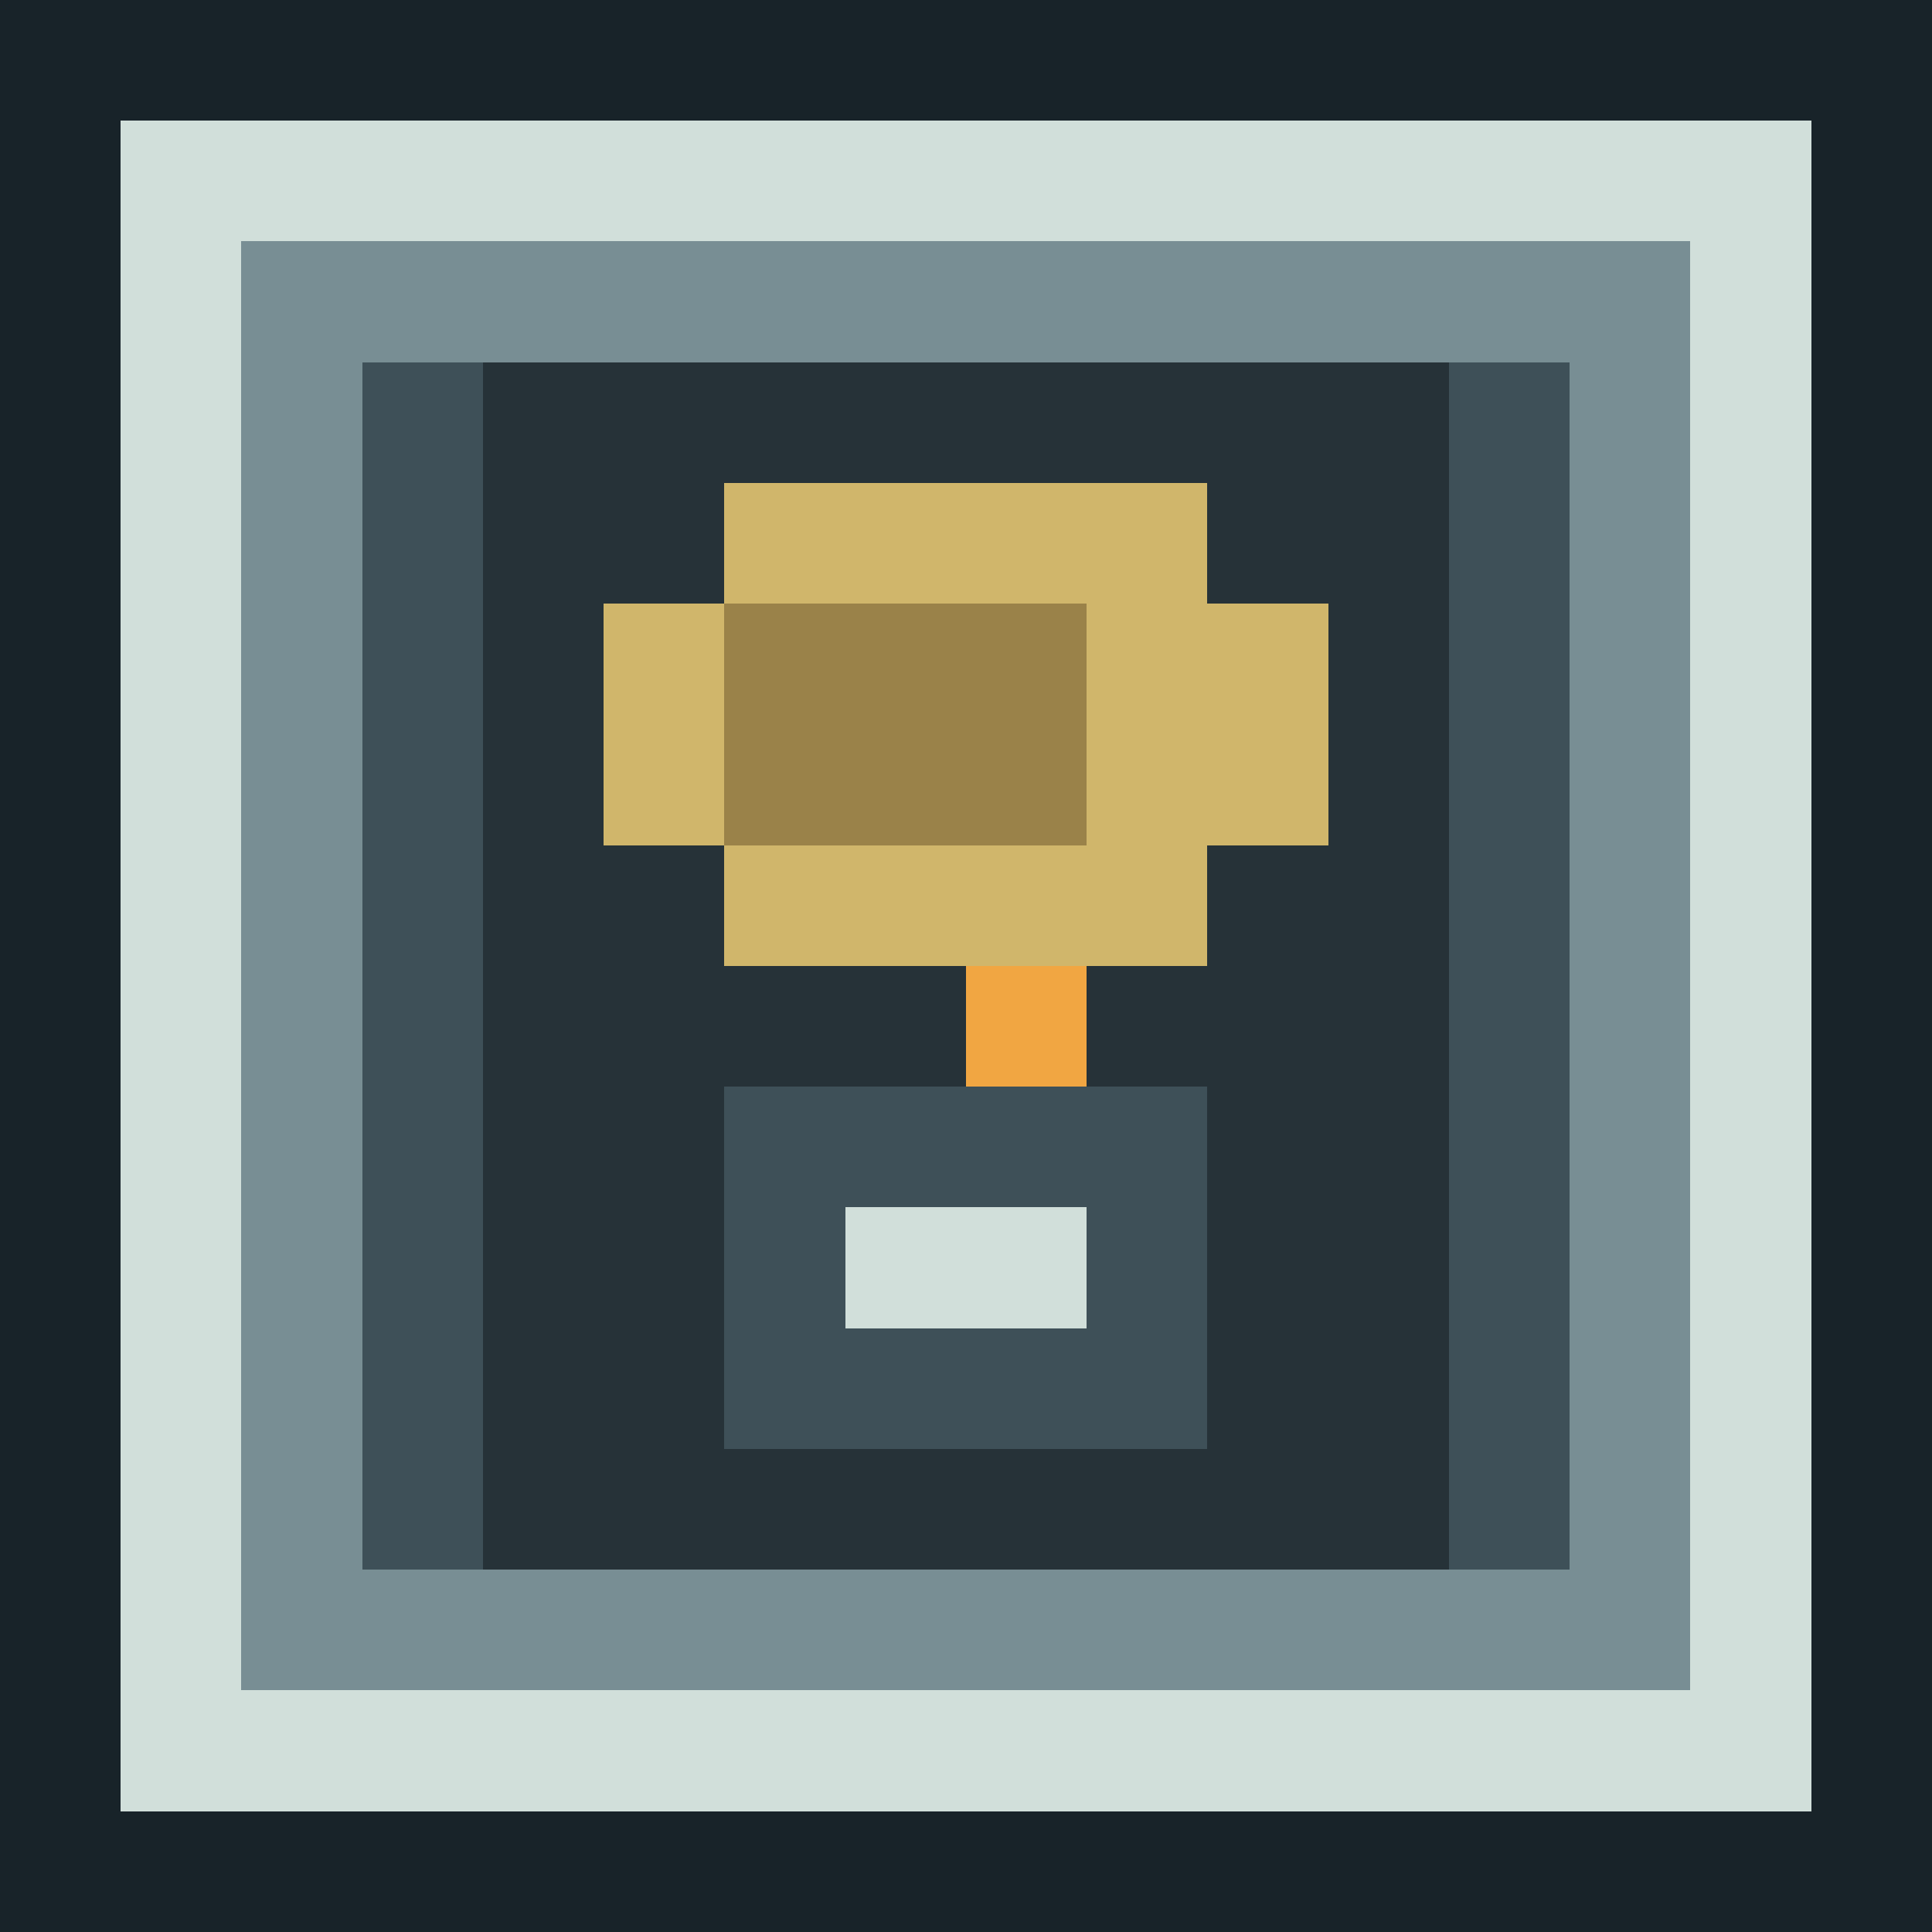
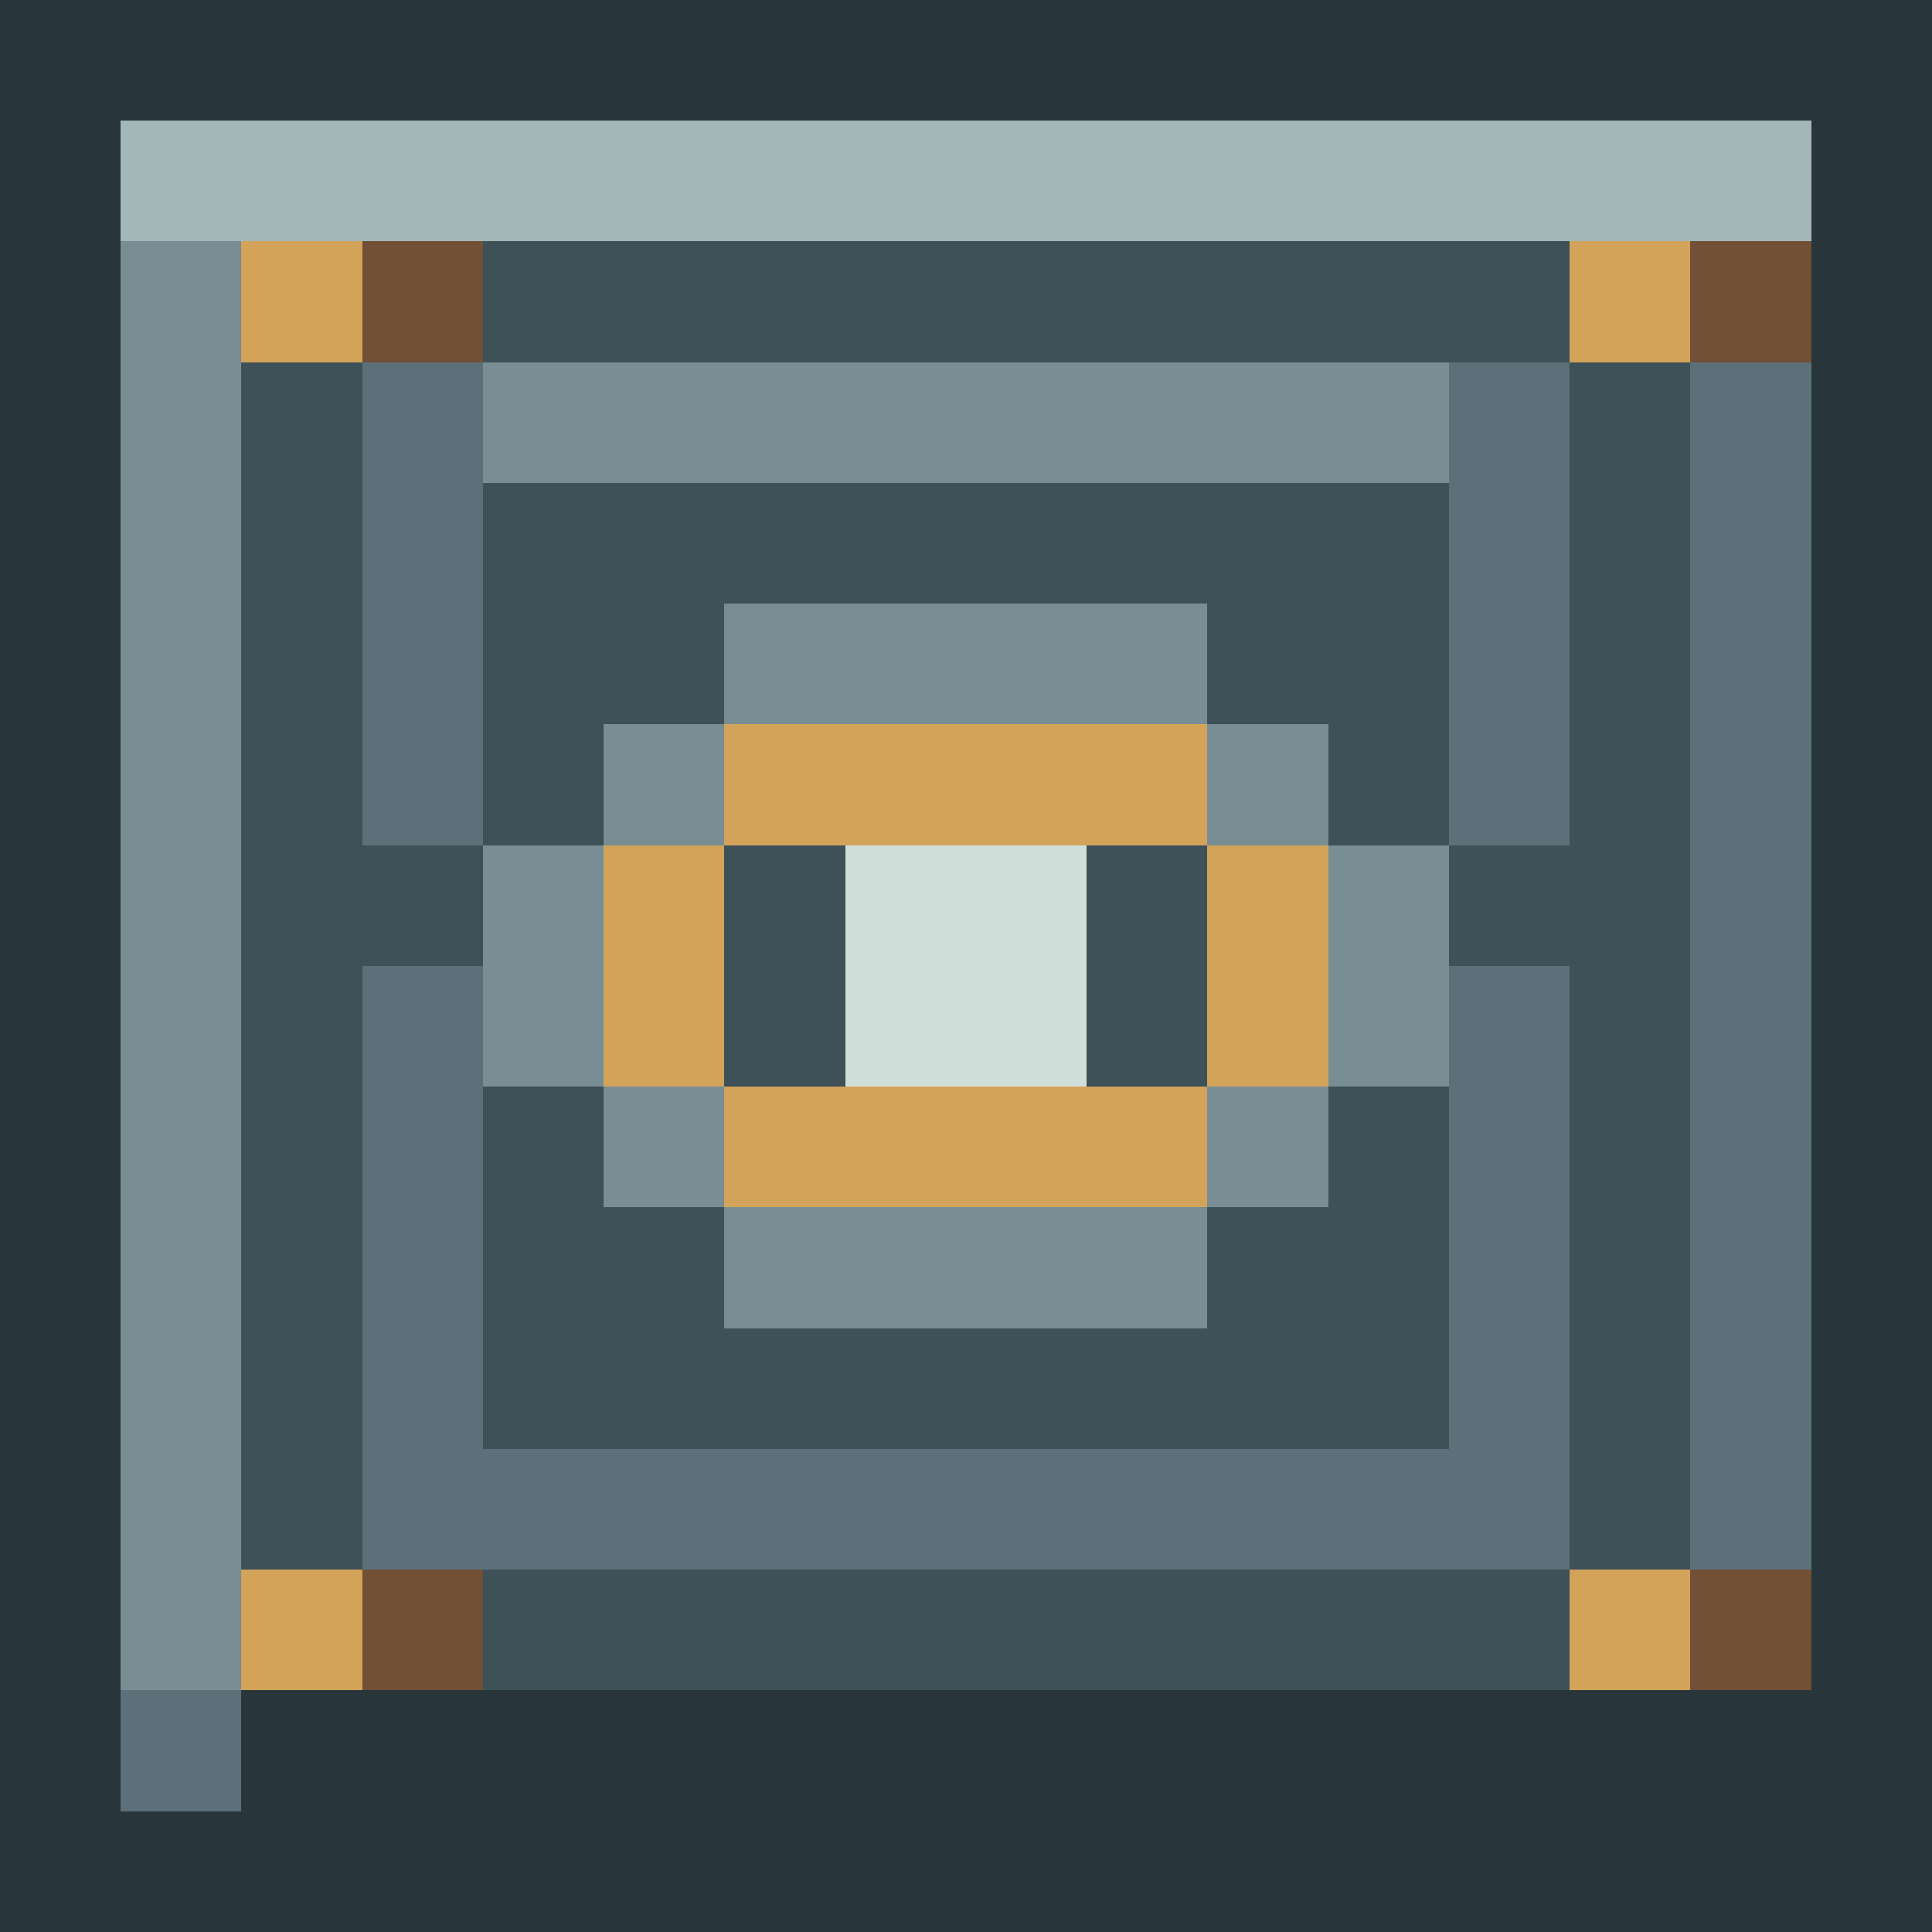
<svg xmlns="http://www.w3.org/2000/svg" width="16" height="16" viewBox="0 0 16 16" shape-rendering="crispEdges">
-   <rect x="0" y="0" width="1" height="1" fill="#182329" />
-   <rect x="1" y="0" width="1" height="1" fill="#182329" />
-   <rect x="2" y="0" width="1" height="1" fill="#182329" />
-   <rect x="3" y="0" width="1" height="1" fill="#182329" />
-   <rect x="4" y="0" width="1" height="1" fill="#182329" />
-   <rect x="5" y="0" width="1" height="1" fill="#182329" />
-   <rect x="6" y="0" width="1" height="1" fill="#182329" />
-   <rect x="7" y="0" width="1" height="1" fill="#182329" />
-   <rect x="8" y="0" width="1" height="1" fill="#182329" />
-   <rect x="9" y="0" width="1" height="1" fill="#182329" />
-   <rect x="10" y="0" width="1" height="1" fill="#182329" />
-   <rect x="11" y="0" width="1" height="1" fill="#182329" />
-   <rect x="12" y="0" width="1" height="1" fill="#182329" />
-   <rect x="13" y="0" width="1" height="1" fill="#182329" />
-   <rect x="14" y="0" width="1" height="1" fill="#182329" />
-   <rect x="15" y="0" width="1" height="1" fill="#182329" />
-   <rect x="0" y="1" width="1" height="1" fill="#182329" />
-   <rect x="1" y="1" width="1" height="1" fill="#D1DFDA" />
-   <rect x="2" y="1" width="1" height="1" fill="#D1DFDA" />
-   <rect x="3" y="1" width="1" height="1" fill="#D1DFDA" />
-   <rect x="4" y="1" width="1" height="1" fill="#D1DFDA" />
-   <rect x="5" y="1" width="1" height="1" fill="#D1DFDA" />
-   <rect x="6" y="1" width="1" height="1" fill="#D1DFDA" />
-   <rect x="7" y="1" width="1" height="1" fill="#D1DFDA" />
-   <rect x="8" y="1" width="1" height="1" fill="#D1DFDA" />
-   <rect x="9" y="1" width="1" height="1" fill="#D1DFDA" />
-   <rect x="10" y="1" width="1" height="1" fill="#D1DFDA" />
-   <rect x="11" y="1" width="1" height="1" fill="#D1DFDA" />
-   <rect x="12" y="1" width="1" height="1" fill="#D1DFDA" />
-   <rect x="13" y="1" width="1" height="1" fill="#D1DFDA" />
-   <rect x="14" y="1" width="1" height="1" fill="#D1DFDA" />
-   <rect x="15" y="1" width="1" height="1" fill="#182329" />
-   <rect x="0" y="2" width="1" height="1" fill="#182329" />
-   <rect x="1" y="2" width="1" height="1" fill="#D1DFDA" />
-   <rect x="2" y="2" width="1" height="1" fill="#788E94" />
-   <rect x="3" y="2" width="1" height="1" fill="#788E94" />
-   <rect x="4" y="2" width="1" height="1" fill="#788E94" />
-   <rect x="5" y="2" width="1" height="1" fill="#788E94" />
-   <rect x="6" y="2" width="1" height="1" fill="#788E94" />
-   <rect x="7" y="2" width="1" height="1" fill="#788E94" />
-   <rect x="8" y="2" width="1" height="1" fill="#788E94" />
-   <rect x="9" y="2" width="1" height="1" fill="#788E94" />
-   <rect x="10" y="2" width="1" height="1" fill="#788E94" />
-   <rect x="11" y="2" width="1" height="1" fill="#788E94" />
-   <rect x="12" y="2" width="1" height="1" fill="#788E94" />
-   <rect x="13" y="2" width="1" height="1" fill="#788E94" />
-   <rect x="14" y="2" width="1" height="1" fill="#D1DFDA" />
-   <rect x="15" y="2" width="1" height="1" fill="#182329" />
-   <rect x="0" y="3" width="1" height="1" fill="#182329" />
-   <rect x="1" y="3" width="1" height="1" fill="#D1DFDA" />
-   <rect x="2" y="3" width="1" height="1" fill="#788E94" />
-   <rect x="3" y="3" width="1" height="1" fill="#3E5058" />
-   <rect x="4" y="3" width="1" height="1" fill="#263238" />
-   <rect x="5" y="3" width="1" height="1" fill="#263238" />
-   <rect x="6" y="3" width="1" height="1" fill="#263238" />
-   <rect x="7" y="3" width="1" height="1" fill="#263238" />
-   <rect x="8" y="3" width="1" height="1" fill="#263238" />
-   <rect x="9" y="3" width="1" height="1" fill="#263238" />
-   <rect x="10" y="3" width="1" height="1" fill="#263238" />
-   <rect x="11" y="3" width="1" height="1" fill="#263238" />
-   <rect x="12" y="3" width="1" height="1" fill="#3E5058" />
-   <rect x="13" y="3" width="1" height="1" fill="#788E94" />
-   <rect x="14" y="3" width="1" height="1" fill="#D1DFDA" />
-   <rect x="15" y="3" width="1" height="1" fill="#182329" />
-   <rect x="0" y="4" width="1" height="1" fill="#182329" />
-   <rect x="1" y="4" width="1" height="1" fill="#D1DFDA" />
-   <rect x="2" y="4" width="1" height="1" fill="#788E94" />
-   <rect x="3" y="4" width="1" height="1" fill="#3E5058" />
-   <rect x="4" y="4" width="1" height="1" fill="#263238" />
-   <rect x="5" y="4" width="1" height="1" fill="#263238" />
-   <rect x="6" y="4" width="1" height="1" fill="#D0B66B" />
-   <rect x="7" y="4" width="1" height="1" fill="#D0B66B" />
-   <rect x="8" y="4" width="1" height="1" fill="#D0B66B" />
-   <rect x="9" y="4" width="1" height="1" fill="#D0B66B" />
-   <rect x="10" y="4" width="1" height="1" fill="#263238" />
-   <rect x="11" y="4" width="1" height="1" fill="#263238" />
-   <rect x="12" y="4" width="1" height="1" fill="#3E5058" />
-   <rect x="13" y="4" width="1" height="1" fill="#788E94" />
-   <rect x="14" y="4" width="1" height="1" fill="#D1DFDA" />
-   <rect x="15" y="4" width="1" height="1" fill="#182329" />
-   <rect x="0" y="5" width="1" height="1" fill="#182329" />
-   <rect x="1" y="5" width="1" height="1" fill="#D1DFDA" />
-   <rect x="2" y="5" width="1" height="1" fill="#788E94" />
-   <rect x="3" y="5" width="1" height="1" fill="#3E5058" />
-   <rect x="4" y="5" width="1" height="1" fill="#263238" />
-   <rect x="5" y="5" width="1" height="1" fill="#D0B66B" />
-   <rect x="6" y="5" width="1" height="1" fill="#9A8249" />
-   <rect x="7" y="5" width="1" height="1" fill="#9A8249" />
-   <rect x="8" y="5" width="1" height="1" fill="#9A8249" />
-   <rect x="9" y="5" width="1" height="1" fill="#D0B66B" />
-   <rect x="10" y="5" width="1" height="1" fill="#D0B66B" />
-   <rect x="11" y="5" width="1" height="1" fill="#263238" />
-   <rect x="12" y="5" width="1" height="1" fill="#3E5058" />
-   <rect x="13" y="5" width="1" height="1" fill="#788E94" />
-   <rect x="14" y="5" width="1" height="1" fill="#D1DFDA" />
-   <rect x="15" y="5" width="1" height="1" fill="#182329" />
-   <rect x="0" y="6" width="1" height="1" fill="#182329" />
-   <rect x="1" y="6" width="1" height="1" fill="#D1DFDA" />
-   <rect x="2" y="6" width="1" height="1" fill="#788E94" />
-   <rect x="3" y="6" width="1" height="1" fill="#3E5058" />
-   <rect x="4" y="6" width="1" height="1" fill="#263238" />
-   <rect x="5" y="6" width="1" height="1" fill="#D0B66B" />
-   <rect x="6" y="6" width="1" height="1" fill="#9A8249" />
-   <rect x="7" y="6" width="1" height="1" fill="#9A8249" />
-   <rect x="8" y="6" width="1" height="1" fill="#9A8249" />
-   <rect x="9" y="6" width="1" height="1" fill="#D0B66B" />
-   <rect x="10" y="6" width="1" height="1" fill="#D0B66B" />
-   <rect x="11" y="6" width="1" height="1" fill="#263238" />
-   <rect x="12" y="6" width="1" height="1" fill="#3E5058" />
-   <rect x="13" y="6" width="1" height="1" fill="#788E94" />
-   <rect x="14" y="6" width="1" height="1" fill="#D1DFDA" />
-   <rect x="15" y="6" width="1" height="1" fill="#182329" />
-   <rect x="0" y="7" width="1" height="1" fill="#182329" />
-   <rect x="1" y="7" width="1" height="1" fill="#D1DFDA" />
-   <rect x="2" y="7" width="1" height="1" fill="#788E94" />
+   <rect x="0" y="0" width="1" height="1" fill="#28353A" />
+   <rect x="1" y="0" width="1" height="1" fill="#28353A" />
+   <rect x="2" y="0" width="1" height="1" fill="#28353A" />
+   <rect x="3" y="0" width="1" height="1" fill="#28353A" />
+   <rect x="4" y="0" width="1" height="1" fill="#28353A" />
+   <rect x="5" y="0" width="1" height="1" fill="#28353A" />
+   <rect x="6" y="0" width="1" height="1" fill="#28353A" />
+   <rect x="7" y="0" width="1" height="1" fill="#28353A" />
+   <rect x="8" y="0" width="1" height="1" fill="#28353A" />
+   <rect x="9" y="0" width="1" height="1" fill="#28353A" />
+   <rect x="10" y="0" width="1" height="1" fill="#28353A" />
+   <rect x="11" y="0" width="1" height="1" fill="#28353A" />
+   <rect x="12" y="0" width="1" height="1" fill="#28353A" />
+   <rect x="13" y="0" width="1" height="1" fill="#28353A" />
+   <rect x="14" y="0" width="1" height="1" fill="#28353A" />
+   <rect x="15" y="0" width="1" height="1" fill="#28353A" />
+   <rect x="0" y="1" width="1" height="1" fill="#28353A" />
+   <rect x="1" y="1" width="1" height="1" fill="#A3B7B8" />
+   <rect x="2" y="1" width="1" height="1" fill="#A3B7B8" />
+   <rect x="3" y="1" width="1" height="1" fill="#A3B7B8" />
+   <rect x="4" y="1" width="1" height="1" fill="#A3B7B8" />
+   <rect x="5" y="1" width="1" height="1" fill="#A3B7B8" />
+   <rect x="6" y="1" width="1" height="1" fill="#A3B7B8" />
+   <rect x="7" y="1" width="1" height="1" fill="#A3B7B8" />
+   <rect x="8" y="1" width="1" height="1" fill="#A3B7B8" />
+   <rect x="9" y="1" width="1" height="1" fill="#A3B7B8" />
+   <rect x="10" y="1" width="1" height="1" fill="#A3B7B8" />
+   <rect x="11" y="1" width="1" height="1" fill="#A3B7B8" />
+   <rect x="12" y="1" width="1" height="1" fill="#A3B7B8" />
+   <rect x="13" y="1" width="1" height="1" fill="#A3B7B8" />
+   <rect x="14" y="1" width="1" height="1" fill="#A3B7B8" />
+   <rect x="15" y="1" width="1" height="1" fill="#28353A" />
+   <rect x="0" y="2" width="1" height="1" fill="#28353A" />
+   <rect x="1" y="2" width="1" height="1" fill="#788E94" />
+   <rect x="2" y="2" width="1" height="1" fill="#D2A359" />
+   <rect x="3" y="2" width="1" height="1" fill="#715035" />
+   <rect x="4" y="2" width="1" height="1" fill="#3E5058" />
+   <rect x="5" y="2" width="1" height="1" fill="#3E5058" />
+   <rect x="6" y="2" width="1" height="1" fill="#3E5058" />
+   <rect x="7" y="2" width="1" height="1" fill="#3E5058" />
+   <rect x="8" y="2" width="1" height="1" fill="#3E5058" />
+   <rect x="9" y="2" width="1" height="1" fill="#3E5058" />
+   <rect x="10" y="2" width="1" height="1" fill="#3E5058" />
+   <rect x="11" y="2" width="1" height="1" fill="#3E5058" />
+   <rect x="12" y="2" width="1" height="1" fill="#3E5058" />
+   <rect x="13" y="2" width="1" height="1" fill="#D2A359" />
+   <rect x="14" y="2" width="1" height="1" fill="#715035" />
+   <rect x="15" y="2" width="1" height="1" fill="#28353A" />
+   <rect x="0" y="3" width="1" height="1" fill="#28353A" />
+   <rect x="1" y="3" width="1" height="1" fill="#788E94" />
+   <rect x="2" y="3" width="1" height="1" fill="#3E5058" />
+   <rect x="3" y="3" width="1" height="1" fill="#5B7078" />
+   <rect x="4" y="3" width="1" height="1" fill="#788E94" />
+   <rect x="5" y="3" width="1" height="1" fill="#788E94" />
+   <rect x="6" y="3" width="1" height="1" fill="#788E94" />
+   <rect x="7" y="3" width="1" height="1" fill="#788E94" />
+   <rect x="8" y="3" width="1" height="1" fill="#788E94" />
+   <rect x="9" y="3" width="1" height="1" fill="#788E94" />
+   <rect x="10" y="3" width="1" height="1" fill="#788E94" />
+   <rect x="11" y="3" width="1" height="1" fill="#788E94" />
+   <rect x="12" y="3" width="1" height="1" fill="#5B7078" />
+   <rect x="13" y="3" width="1" height="1" fill="#3E5058" />
+   <rect x="14" y="3" width="1" height="1" fill="#5B7078" />
+   <rect x="15" y="3" width="1" height="1" fill="#28353A" />
+   <rect x="0" y="4" width="1" height="1" fill="#28353A" />
+   <rect x="1" y="4" width="1" height="1" fill="#788E94" />
+   <rect x="2" y="4" width="1" height="1" fill="#3E5058" />
+   <rect x="3" y="4" width="1" height="1" fill="#5B7078" />
+   <rect x="4" y="4" width="1" height="1" fill="#3E5058" />
+   <rect x="5" y="4" width="1" height="1" fill="#3E5058" />
+   <rect x="6" y="4" width="1" height="1" fill="#3E5058" />
+   <rect x="7" y="4" width="1" height="1" fill="#3E5058" />
+   <rect x="8" y="4" width="1" height="1" fill="#3E5058" />
+   <rect x="9" y="4" width="1" height="1" fill="#3E5058" />
+   <rect x="10" y="4" width="1" height="1" fill="#3E5058" />
+   <rect x="11" y="4" width="1" height="1" fill="#3E5058" />
+   <rect x="12" y="4" width="1" height="1" fill="#5B7078" />
+   <rect x="13" y="4" width="1" height="1" fill="#3E5058" />
+   <rect x="14" y="4" width="1" height="1" fill="#5B7078" />
+   <rect x="15" y="4" width="1" height="1" fill="#28353A" />
+   <rect x="0" y="5" width="1" height="1" fill="#28353A" />
+   <rect x="1" y="5" width="1" height="1" fill="#788E94" />
+   <rect x="2" y="5" width="1" height="1" fill="#3E5058" />
+   <rect x="3" y="5" width="1" height="1" fill="#5B7078" />
+   <rect x="4" y="5" width="1" height="1" fill="#3E5058" />
+   <rect x="5" y="5" width="1" height="1" fill="#3E5058" />
+   <rect x="6" y="5" width="1" height="1" fill="#788E94" />
+   <rect x="7" y="5" width="1" height="1" fill="#788E94" />
+   <rect x="8" y="5" width="1" height="1" fill="#788E94" />
+   <rect x="9" y="5" width="1" height="1" fill="#788E94" />
+   <rect x="10" y="5" width="1" height="1" fill="#3E5058" />
+   <rect x="11" y="5" width="1" height="1" fill="#3E5058" />
+   <rect x="12" y="5" width="1" height="1" fill="#5B7078" />
+   <rect x="13" y="5" width="1" height="1" fill="#3E5058" />
+   <rect x="14" y="5" width="1" height="1" fill="#5B7078" />
+   <rect x="15" y="5" width="1" height="1" fill="#28353A" />
+   <rect x="0" y="6" width="1" height="1" fill="#28353A" />
+   <rect x="1" y="6" width="1" height="1" fill="#788E94" />
+   <rect x="2" y="6" width="1" height="1" fill="#3E5058" />
+   <rect x="3" y="6" width="1" height="1" fill="#5B7078" />
+   <rect x="4" y="6" width="1" height="1" fill="#3E5058" />
+   <rect x="5" y="6" width="1" height="1" fill="#788E94" />
+   <rect x="6" y="6" width="1" height="1" fill="#D2A359" />
+   <rect x="7" y="6" width="1" height="1" fill="#D2A359" />
+   <rect x="8" y="6" width="1" height="1" fill="#D2A359" />
+   <rect x="9" y="6" width="1" height="1" fill="#D2A359" />
+   <rect x="10" y="6" width="1" height="1" fill="#788E94" />
+   <rect x="11" y="6" width="1" height="1" fill="#3E5058" />
+   <rect x="12" y="6" width="1" height="1" fill="#5B7078" />
+   <rect x="13" y="6" width="1" height="1" fill="#3E5058" />
+   <rect x="14" y="6" width="1" height="1" fill="#5B7078" />
+   <rect x="15" y="6" width="1" height="1" fill="#28353A" />
+   <rect x="0" y="7" width="1" height="1" fill="#28353A" />
+   <rect x="1" y="7" width="1" height="1" fill="#788E94" />
+   <rect x="2" y="7" width="1" height="1" fill="#3E5058" />
  <rect x="3" y="7" width="1" height="1" fill="#3E5058" />
-   <rect x="4" y="7" width="1" height="1" fill="#263238" />
-   <rect x="5" y="7" width="1" height="1" fill="#263238" />
-   <rect x="6" y="7" width="1" height="1" fill="#D0B66B" />
-   <rect x="7" y="7" width="1" height="1" fill="#D0B66B" />
-   <rect x="8" y="7" width="1" height="1" fill="#D0B66B" />
-   <rect x="9" y="7" width="1" height="1" fill="#D0B66B" />
-   <rect x="10" y="7" width="1" height="1" fill="#263238" />
-   <rect x="11" y="7" width="1" height="1" fill="#263238" />
+   <rect x="4" y="7" width="1" height="1" fill="#788E94" />
+   <rect x="5" y="7" width="1" height="1" fill="#D2A359" />
+   <rect x="6" y="7" width="1" height="1" fill="#3E5058" />
+   <rect x="7" y="7" width="1" height="1" fill="#D1DFDA" />
+   <rect x="8" y="7" width="1" height="1" fill="#D1DFDA" />
+   <rect x="9" y="7" width="1" height="1" fill="#3E5058" />
+   <rect x="10" y="7" width="1" height="1" fill="#D2A359" />
+   <rect x="11" y="7" width="1" height="1" fill="#788E94" />
  <rect x="12" y="7" width="1" height="1" fill="#3E5058" />
-   <rect x="13" y="7" width="1" height="1" fill="#788E94" />
-   <rect x="14" y="7" width="1" height="1" fill="#D1DFDA" />
-   <rect x="15" y="7" width="1" height="1" fill="#182329" />
-   <rect x="0" y="8" width="1" height="1" fill="#182329" />
-   <rect x="1" y="8" width="1" height="1" fill="#D1DFDA" />
-   <rect x="2" y="8" width="1" height="1" fill="#788E94" />
-   <rect x="3" y="8" width="1" height="1" fill="#3E5058" />
-   <rect x="4" y="8" width="1" height="1" fill="#263238" />
-   <rect x="5" y="8" width="1" height="1" fill="#263238" />
-   <rect x="6" y="8" width="1" height="1" fill="#263238" />
-   <rect x="7" y="8" width="1" height="1" fill="#263238" />
-   <rect x="8" y="8" width="1" height="1" fill="#F1A642" />
-   <rect x="9" y="8" width="1" height="1" fill="#263238" />
-   <rect x="10" y="8" width="1" height="1" fill="#263238" />
-   <rect x="11" y="8" width="1" height="1" fill="#263238" />
-   <rect x="12" y="8" width="1" height="1" fill="#3E5058" />
-   <rect x="13" y="8" width="1" height="1" fill="#788E94" />
-   <rect x="14" y="8" width="1" height="1" fill="#D1DFDA" />
-   <rect x="15" y="8" width="1" height="1" fill="#182329" />
-   <rect x="0" y="9" width="1" height="1" fill="#182329" />
-   <rect x="1" y="9" width="1" height="1" fill="#D1DFDA" />
-   <rect x="2" y="9" width="1" height="1" fill="#788E94" />
-   <rect x="3" y="9" width="1" height="1" fill="#3E5058" />
-   <rect x="4" y="9" width="1" height="1" fill="#263238" />
-   <rect x="5" y="9" width="1" height="1" fill="#263238" />
-   <rect x="6" y="9" width="1" height="1" fill="#3E5058" />
-   <rect x="7" y="9" width="1" height="1" fill="#3E5058" />
-   <rect x="8" y="9" width="1" height="1" fill="#3E5058" />
-   <rect x="9" y="9" width="1" height="1" fill="#3E5058" />
-   <rect x="10" y="9" width="1" height="1" fill="#263238" />
-   <rect x="11" y="9" width="1" height="1" fill="#263238" />
-   <rect x="12" y="9" width="1" height="1" fill="#3E5058" />
-   <rect x="13" y="9" width="1" height="1" fill="#788E94" />
-   <rect x="14" y="9" width="1" height="1" fill="#D1DFDA" />
-   <rect x="15" y="9" width="1" height="1" fill="#182329" />
-   <rect x="0" y="10" width="1" height="1" fill="#182329" />
-   <rect x="1" y="10" width="1" height="1" fill="#D1DFDA" />
-   <rect x="2" y="10" width="1" height="1" fill="#788E94" />
-   <rect x="3" y="10" width="1" height="1" fill="#3E5058" />
-   <rect x="4" y="10" width="1" height="1" fill="#263238" />
-   <rect x="5" y="10" width="1" height="1" fill="#263238" />
-   <rect x="6" y="10" width="1" height="1" fill="#3E5058" />
-   <rect x="7" y="10" width="1" height="1" fill="#D1DFDA" />
-   <rect x="8" y="10" width="1" height="1" fill="#D1DFDA" />
-   <rect x="9" y="10" width="1" height="1" fill="#3E5058" />
-   <rect x="10" y="10" width="1" height="1" fill="#263238" />
-   <rect x="11" y="10" width="1" height="1" fill="#263238" />
-   <rect x="12" y="10" width="1" height="1" fill="#3E5058" />
-   <rect x="13" y="10" width="1" height="1" fill="#788E94" />
-   <rect x="14" y="10" width="1" height="1" fill="#D1DFDA" />
-   <rect x="15" y="10" width="1" height="1" fill="#182329" />
-   <rect x="0" y="11" width="1" height="1" fill="#182329" />
-   <rect x="1" y="11" width="1" height="1" fill="#D1DFDA" />
-   <rect x="2" y="11" width="1" height="1" fill="#788E94" />
-   <rect x="3" y="11" width="1" height="1" fill="#3E5058" />
-   <rect x="4" y="11" width="1" height="1" fill="#263238" />
-   <rect x="5" y="11" width="1" height="1" fill="#263238" />
+   <rect x="13" y="7" width="1" height="1" fill="#3E5058" />
+   <rect x="14" y="7" width="1" height="1" fill="#5B7078" />
+   <rect x="15" y="7" width="1" height="1" fill="#28353A" />
+   <rect x="0" y="8" width="1" height="1" fill="#28353A" />
+   <rect x="1" y="8" width="1" height="1" fill="#788E94" />
+   <rect x="2" y="8" width="1" height="1" fill="#3E5058" />
+   <rect x="3" y="8" width="1" height="1" fill="#5B7078" />
+   <rect x="4" y="8" width="1" height="1" fill="#788E94" />
+   <rect x="5" y="8" width="1" height="1" fill="#D2A359" />
+   <rect x="6" y="8" width="1" height="1" fill="#3E5058" />
+   <rect x="7" y="8" width="1" height="1" fill="#D1DFDA" />
+   <rect x="8" y="8" width="1" height="1" fill="#D1DFDA" />
+   <rect x="9" y="8" width="1" height="1" fill="#3E5058" />
+   <rect x="10" y="8" width="1" height="1" fill="#D2A359" />
+   <rect x="11" y="8" width="1" height="1" fill="#788E94" />
+   <rect x="12" y="8" width="1" height="1" fill="#5B7078" />
+   <rect x="13" y="8" width="1" height="1" fill="#3E5058" />
+   <rect x="14" y="8" width="1" height="1" fill="#5B7078" />
+   <rect x="15" y="8" width="1" height="1" fill="#28353A" />
+   <rect x="0" y="9" width="1" height="1" fill="#28353A" />
+   <rect x="1" y="9" width="1" height="1" fill="#788E94" />
+   <rect x="2" y="9" width="1" height="1" fill="#3E5058" />
+   <rect x="3" y="9" width="1" height="1" fill="#5B7078" />
+   <rect x="4" y="9" width="1" height="1" fill="#3E5058" />
+   <rect x="5" y="9" width="1" height="1" fill="#788E94" />
+   <rect x="6" y="9" width="1" height="1" fill="#D2A359" />
+   <rect x="7" y="9" width="1" height="1" fill="#D2A359" />
+   <rect x="8" y="9" width="1" height="1" fill="#D2A359" />
+   <rect x="9" y="9" width="1" height="1" fill="#D2A359" />
+   <rect x="10" y="9" width="1" height="1" fill="#788E94" />
+   <rect x="11" y="9" width="1" height="1" fill="#3E5058" />
+   <rect x="12" y="9" width="1" height="1" fill="#5B7078" />
+   <rect x="13" y="9" width="1" height="1" fill="#3E5058" />
+   <rect x="14" y="9" width="1" height="1" fill="#5B7078" />
+   <rect x="15" y="9" width="1" height="1" fill="#28353A" />
+   <rect x="0" y="10" width="1" height="1" fill="#28353A" />
+   <rect x="1" y="10" width="1" height="1" fill="#788E94" />
+   <rect x="2" y="10" width="1" height="1" fill="#3E5058" />
+   <rect x="3" y="10" width="1" height="1" fill="#5B7078" />
+   <rect x="4" y="10" width="1" height="1" fill="#3E5058" />
+   <rect x="5" y="10" width="1" height="1" fill="#3E5058" />
+   <rect x="6" y="10" width="1" height="1" fill="#788E94" />
+   <rect x="7" y="10" width="1" height="1" fill="#788E94" />
+   <rect x="8" y="10" width="1" height="1" fill="#788E94" />
+   <rect x="9" y="10" width="1" height="1" fill="#788E94" />
+   <rect x="10" y="10" width="1" height="1" fill="#3E5058" />
+   <rect x="11" y="10" width="1" height="1" fill="#3E5058" />
+   <rect x="12" y="10" width="1" height="1" fill="#5B7078" />
+   <rect x="13" y="10" width="1" height="1" fill="#3E5058" />
+   <rect x="14" y="10" width="1" height="1" fill="#5B7078" />
+   <rect x="15" y="10" width="1" height="1" fill="#28353A" />
+   <rect x="0" y="11" width="1" height="1" fill="#28353A" />
+   <rect x="1" y="11" width="1" height="1" fill="#788E94" />
+   <rect x="2" y="11" width="1" height="1" fill="#3E5058" />
+   <rect x="3" y="11" width="1" height="1" fill="#5B7078" />
+   <rect x="4" y="11" width="1" height="1" fill="#3E5058" />
+   <rect x="5" y="11" width="1" height="1" fill="#3E5058" />
  <rect x="6" y="11" width="1" height="1" fill="#3E5058" />
  <rect x="7" y="11" width="1" height="1" fill="#3E5058" />
  <rect x="8" y="11" width="1" height="1" fill="#3E5058" />
  <rect x="9" y="11" width="1" height="1" fill="#3E5058" />
-   <rect x="10" y="11" width="1" height="1" fill="#263238" />
-   <rect x="11" y="11" width="1" height="1" fill="#263238" />
-   <rect x="12" y="11" width="1" height="1" fill="#3E5058" />
-   <rect x="13" y="11" width="1" height="1" fill="#788E94" />
-   <rect x="14" y="11" width="1" height="1" fill="#D1DFDA" />
-   <rect x="15" y="11" width="1" height="1" fill="#182329" />
-   <rect x="0" y="12" width="1" height="1" fill="#182329" />
-   <rect x="1" y="12" width="1" height="1" fill="#D1DFDA" />
-   <rect x="2" y="12" width="1" height="1" fill="#788E94" />
-   <rect x="3" y="12" width="1" height="1" fill="#3E5058" />
-   <rect x="4" y="12" width="1" height="1" fill="#263238" />
-   <rect x="5" y="12" width="1" height="1" fill="#263238" />
-   <rect x="6" y="12" width="1" height="1" fill="#263238" />
-   <rect x="7" y="12" width="1" height="1" fill="#263238" />
-   <rect x="8" y="12" width="1" height="1" fill="#263238" />
-   <rect x="9" y="12" width="1" height="1" fill="#263238" />
-   <rect x="10" y="12" width="1" height="1" fill="#263238" />
-   <rect x="11" y="12" width="1" height="1" fill="#263238" />
-   <rect x="12" y="12" width="1" height="1" fill="#3E5058" />
-   <rect x="13" y="12" width="1" height="1" fill="#788E94" />
-   <rect x="14" y="12" width="1" height="1" fill="#D1DFDA" />
-   <rect x="15" y="12" width="1" height="1" fill="#182329" />
-   <rect x="0" y="13" width="1" height="1" fill="#182329" />
-   <rect x="1" y="13" width="1" height="1" fill="#D1DFDA" />
-   <rect x="2" y="13" width="1" height="1" fill="#788E94" />
-   <rect x="3" y="13" width="1" height="1" fill="#788E94" />
-   <rect x="4" y="13" width="1" height="1" fill="#788E94" />
-   <rect x="5" y="13" width="1" height="1" fill="#788E94" />
-   <rect x="6" y="13" width="1" height="1" fill="#788E94" />
-   <rect x="7" y="13" width="1" height="1" fill="#788E94" />
-   <rect x="8" y="13" width="1" height="1" fill="#788E94" />
-   <rect x="9" y="13" width="1" height="1" fill="#788E94" />
-   <rect x="10" y="13" width="1" height="1" fill="#788E94" />
-   <rect x="11" y="13" width="1" height="1" fill="#788E94" />
-   <rect x="12" y="13" width="1" height="1" fill="#788E94" />
-   <rect x="13" y="13" width="1" height="1" fill="#788E94" />
-   <rect x="14" y="13" width="1" height="1" fill="#D1DFDA" />
-   <rect x="15" y="13" width="1" height="1" fill="#182329" />
-   <rect x="0" y="14" width="1" height="1" fill="#182329" />
-   <rect x="1" y="14" width="1" height="1" fill="#D1DFDA" />
-   <rect x="2" y="14" width="1" height="1" fill="#D1DFDA" />
-   <rect x="3" y="14" width="1" height="1" fill="#D1DFDA" />
-   <rect x="4" y="14" width="1" height="1" fill="#D1DFDA" />
-   <rect x="5" y="14" width="1" height="1" fill="#D1DFDA" />
-   <rect x="6" y="14" width="1" height="1" fill="#D1DFDA" />
-   <rect x="7" y="14" width="1" height="1" fill="#D1DFDA" />
-   <rect x="8" y="14" width="1" height="1" fill="#D1DFDA" />
-   <rect x="9" y="14" width="1" height="1" fill="#D1DFDA" />
-   <rect x="10" y="14" width="1" height="1" fill="#D1DFDA" />
-   <rect x="11" y="14" width="1" height="1" fill="#D1DFDA" />
-   <rect x="12" y="14" width="1" height="1" fill="#D1DFDA" />
-   <rect x="13" y="14" width="1" height="1" fill="#D1DFDA" />
-   <rect x="14" y="14" width="1" height="1" fill="#D1DFDA" />
-   <rect x="15" y="14" width="1" height="1" fill="#182329" />
-   <rect x="0" y="15" width="1" height="1" fill="#182329" />
-   <rect x="1" y="15" width="1" height="1" fill="#182329" />
-   <rect x="2" y="15" width="1" height="1" fill="#182329" />
-   <rect x="3" y="15" width="1" height="1" fill="#182329" />
-   <rect x="4" y="15" width="1" height="1" fill="#182329" />
-   <rect x="5" y="15" width="1" height="1" fill="#182329" />
-   <rect x="6" y="15" width="1" height="1" fill="#182329" />
-   <rect x="7" y="15" width="1" height="1" fill="#182329" />
-   <rect x="8" y="15" width="1" height="1" fill="#182329" />
-   <rect x="9" y="15" width="1" height="1" fill="#182329" />
-   <rect x="10" y="15" width="1" height="1" fill="#182329" />
-   <rect x="11" y="15" width="1" height="1" fill="#182329" />
-   <rect x="12" y="15" width="1" height="1" fill="#182329" />
-   <rect x="13" y="15" width="1" height="1" fill="#182329" />
-   <rect x="14" y="15" width="1" height="1" fill="#182329" />
-   <rect x="15" y="15" width="1" height="1" fill="#182329" />
+   <rect x="10" y="11" width="1" height="1" fill="#3E5058" />
+   <rect x="11" y="11" width="1" height="1" fill="#3E5058" />
+   <rect x="12" y="11" width="1" height="1" fill="#5B7078" />
+   <rect x="13" y="11" width="1" height="1" fill="#3E5058" />
+   <rect x="14" y="11" width="1" height="1" fill="#5B7078" />
+   <rect x="15" y="11" width="1" height="1" fill="#28353A" />
+   <rect x="0" y="12" width="1" height="1" fill="#28353A" />
+   <rect x="1" y="12" width="1" height="1" fill="#788E94" />
+   <rect x="2" y="12" width="1" height="1" fill="#3E5058" />
+   <rect x="3" y="12" width="1" height="1" fill="#5B7078" />
+   <rect x="4" y="12" width="1" height="1" fill="#5B7078" />
+   <rect x="5" y="12" width="1" height="1" fill="#5B7078" />
+   <rect x="6" y="12" width="1" height="1" fill="#5B7078" />
+   <rect x="7" y="12" width="1" height="1" fill="#5B7078" />
+   <rect x="8" y="12" width="1" height="1" fill="#5B7078" />
+   <rect x="9" y="12" width="1" height="1" fill="#5B7078" />
+   <rect x="10" y="12" width="1" height="1" fill="#5B7078" />
+   <rect x="11" y="12" width="1" height="1" fill="#5B7078" />
+   <rect x="12" y="12" width="1" height="1" fill="#5B7078" />
+   <rect x="13" y="12" width="1" height="1" fill="#3E5058" />
+   <rect x="14" y="12" width="1" height="1" fill="#5B7078" />
+   <rect x="15" y="12" width="1" height="1" fill="#28353A" />
+   <rect x="0" y="13" width="1" height="1" fill="#28353A" />
+   <rect x="1" y="13" width="1" height="1" fill="#788E94" />
+   <rect x="2" y="13" width="1" height="1" fill="#D2A359" />
+   <rect x="3" y="13" width="1" height="1" fill="#715035" />
+   <rect x="4" y="13" width="1" height="1" fill="#3E5058" />
+   <rect x="5" y="13" width="1" height="1" fill="#3E5058" />
+   <rect x="6" y="13" width="1" height="1" fill="#3E5058" />
+   <rect x="7" y="13" width="1" height="1" fill="#3E5058" />
+   <rect x="8" y="13" width="1" height="1" fill="#3E5058" />
+   <rect x="9" y="13" width="1" height="1" fill="#3E5058" />
+   <rect x="10" y="13" width="1" height="1" fill="#3E5058" />
+   <rect x="11" y="13" width="1" height="1" fill="#3E5058" />
+   <rect x="12" y="13" width="1" height="1" fill="#3E5058" />
+   <rect x="13" y="13" width="1" height="1" fill="#D2A359" />
+   <rect x="14" y="13" width="1" height="1" fill="#715035" />
+   <rect x="15" y="13" width="1" height="1" fill="#28353A" />
+   <rect x="0" y="14" width="1" height="1" fill="#28353A" />
+   <rect x="1" y="14" width="1" height="1" fill="#5B7078" />
+   <rect x="2" y="14" width="1" height="1" fill="#28353A" />
+   <rect x="3" y="14" width="1" height="1" fill="#28353A" />
+   <rect x="4" y="14" width="1" height="1" fill="#28353A" />
+   <rect x="5" y="14" width="1" height="1" fill="#28353A" />
+   <rect x="6" y="14" width="1" height="1" fill="#28353A" />
+   <rect x="7" y="14" width="1" height="1" fill="#28353A" />
+   <rect x="8" y="14" width="1" height="1" fill="#28353A" />
+   <rect x="9" y="14" width="1" height="1" fill="#28353A" />
+   <rect x="10" y="14" width="1" height="1" fill="#28353A" />
+   <rect x="11" y="14" width="1" height="1" fill="#28353A" />
+   <rect x="12" y="14" width="1" height="1" fill="#28353A" />
+   <rect x="13" y="14" width="1" height="1" fill="#28353A" />
+   <rect x="14" y="14" width="1" height="1" fill="#28353A" />
+   <rect x="15" y="14" width="1" height="1" fill="#28353A" />
+   <rect x="0" y="15" width="1" height="1" fill="#28353A" />
+   <rect x="1" y="15" width="1" height="1" fill="#28353A" />
+   <rect x="2" y="15" width="1" height="1" fill="#28353A" />
+   <rect x="3" y="15" width="1" height="1" fill="#28353A" />
+   <rect x="4" y="15" width="1" height="1" fill="#28353A" />
+   <rect x="5" y="15" width="1" height="1" fill="#28353A" />
+   <rect x="6" y="15" width="1" height="1" fill="#28353A" />
+   <rect x="7" y="15" width="1" height="1" fill="#28353A" />
+   <rect x="8" y="15" width="1" height="1" fill="#28353A" />
+   <rect x="9" y="15" width="1" height="1" fill="#28353A" />
+   <rect x="10" y="15" width="1" height="1" fill="#28353A" />
+   <rect x="11" y="15" width="1" height="1" fill="#28353A" />
+   <rect x="12" y="15" width="1" height="1" fill="#28353A" />
+   <rect x="13" y="15" width="1" height="1" fill="#28353A" />
+   <rect x="14" y="15" width="1" height="1" fill="#28353A" />
+   <rect x="15" y="15" width="1" height="1" fill="#28353A" />
</svg>
